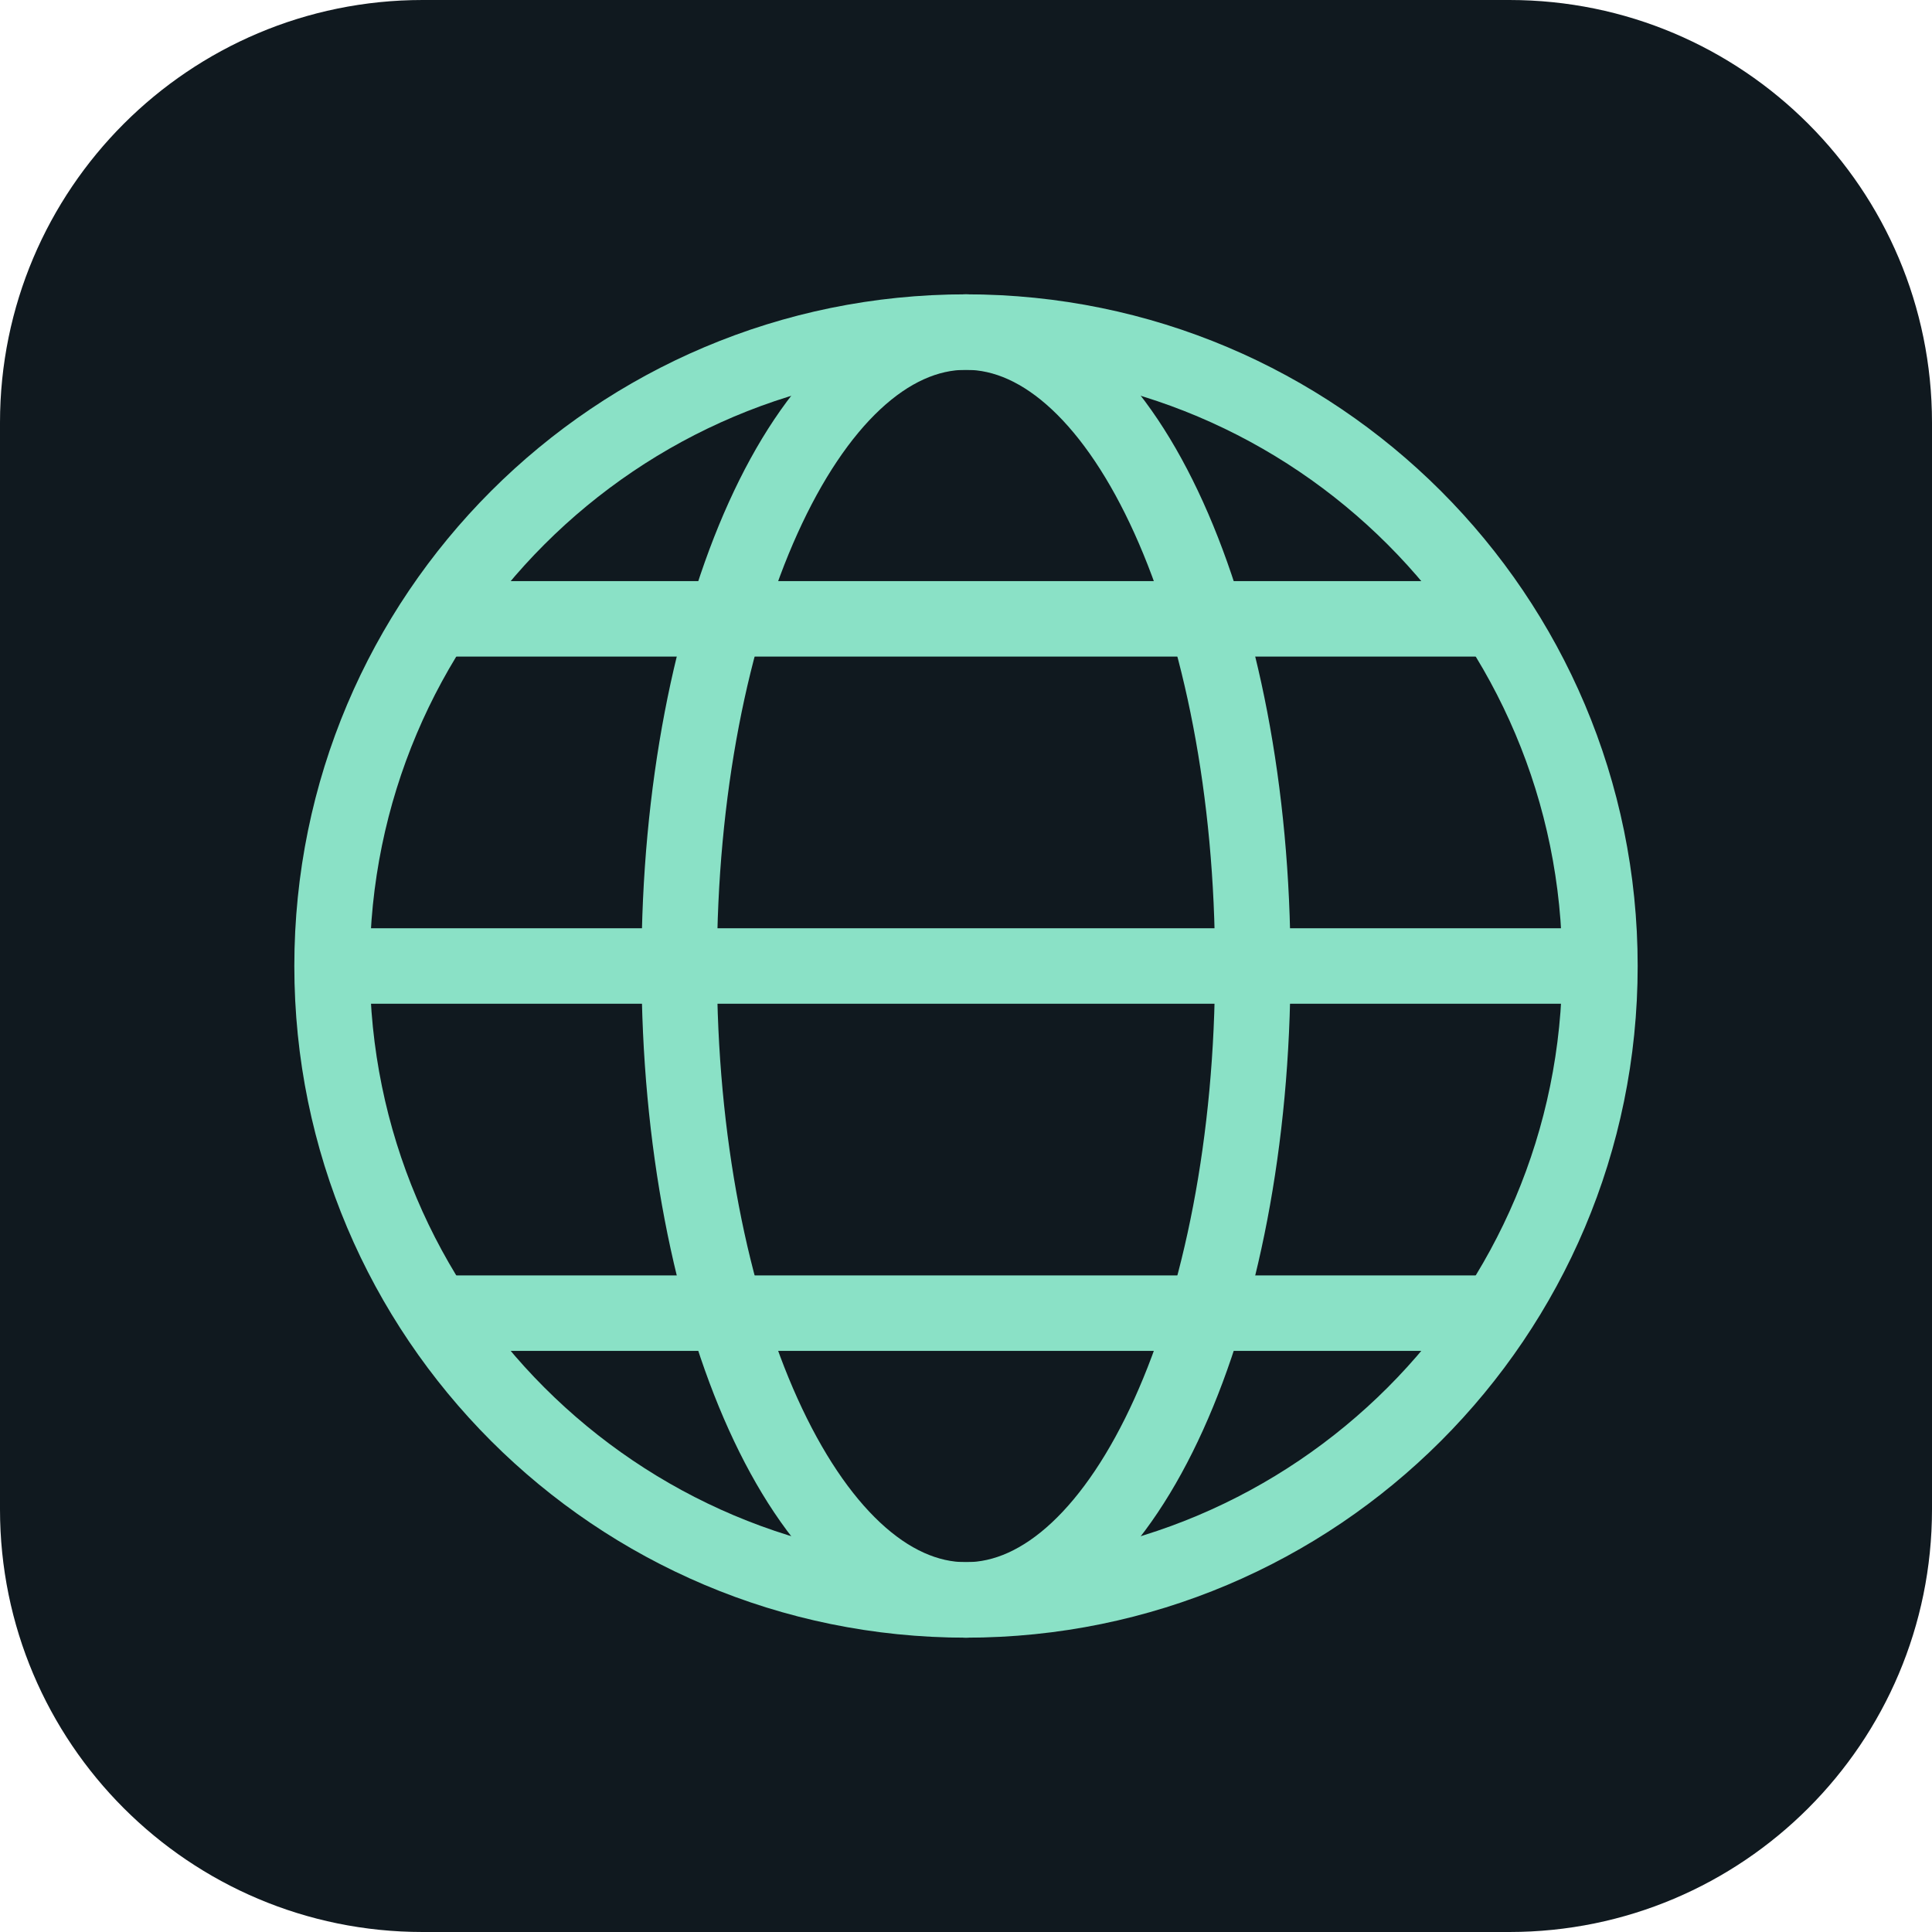
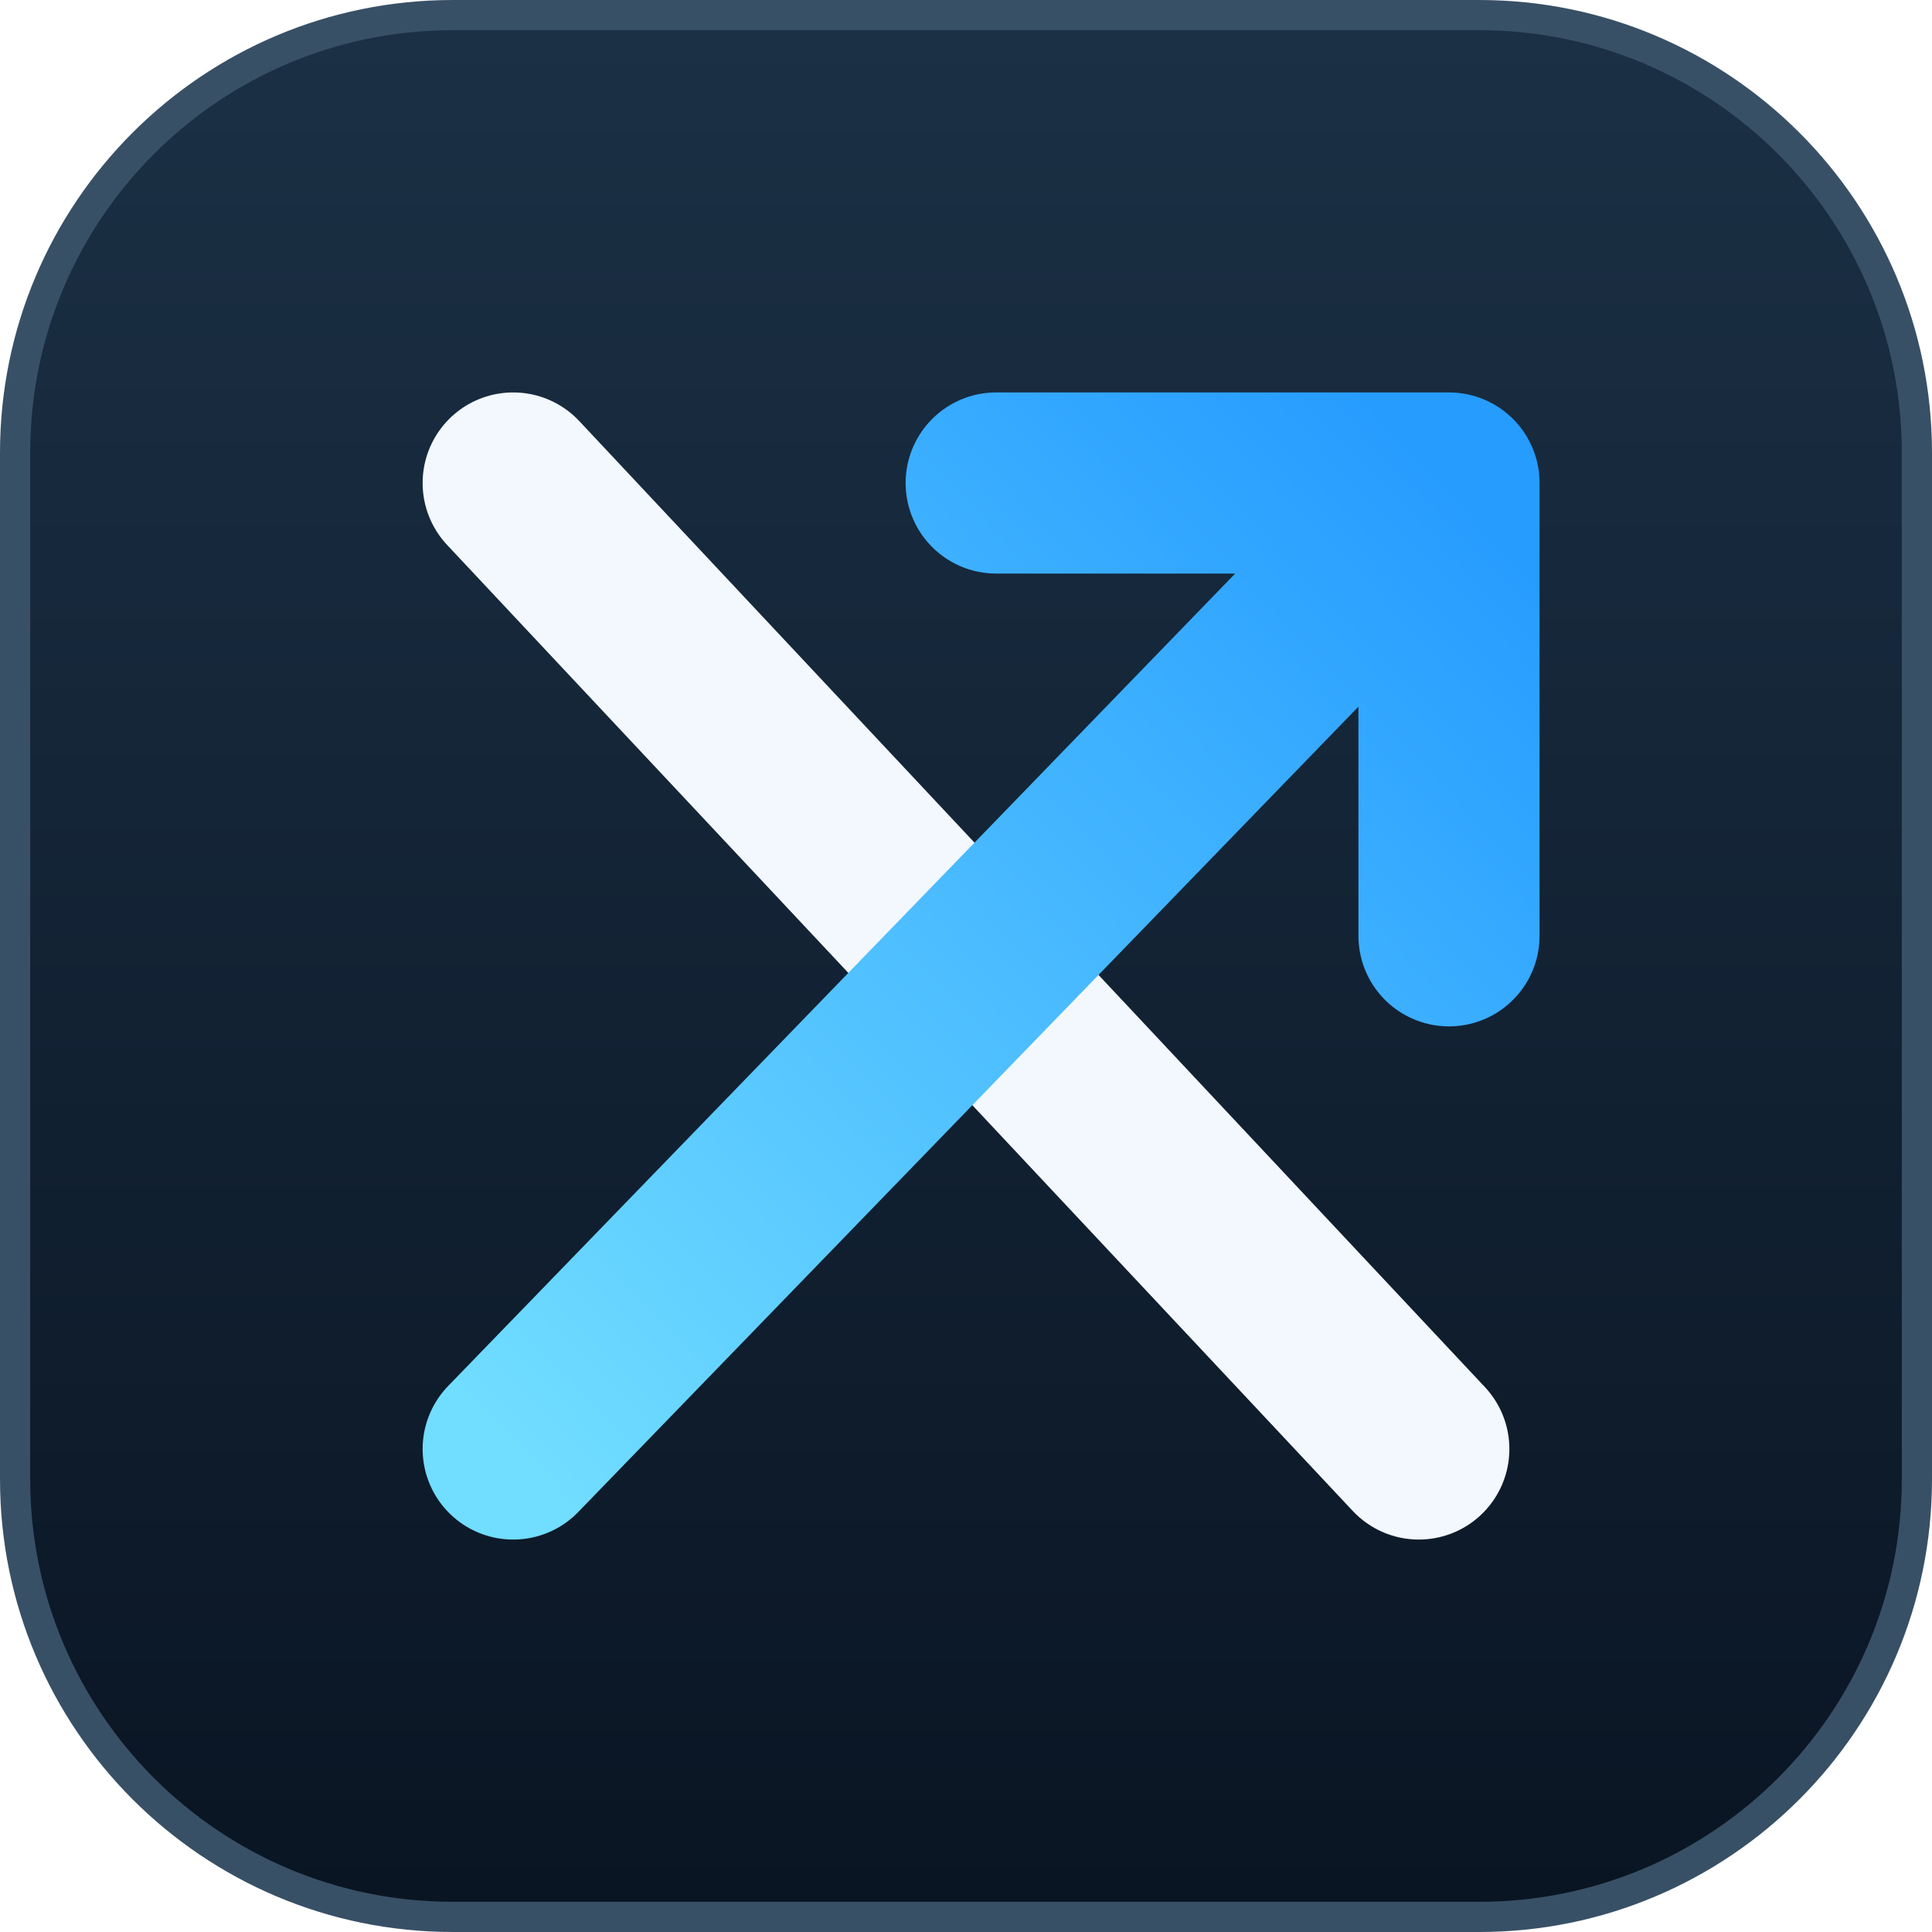
<svg xmlns="http://www.w3.org/2000/svg" width="128" height="128" viewBox="0 0 128 128">
-   <rect width="128" height="128" rx="28" fill="#10191f" />
-   <g stroke="#8ae1c6" stroke-width="5" fill="none">
-     <circle cx="64" cy="64" r="42" />
-     <ellipse cx="64" cy="64" rx="19" ry="42" />
-     <path d="M22 64h84M29 41h70M29 87h70" />
-   </g>
+   <defs>
+     <linearGradient id="tile" x2="0" y2="1">
+       <stop stop-color="#1b3045" />
+       <stop offset="1" stop-color="#0a1523" />
+     </linearGradient>
+     <linearGradient id="arrow" x1="0" y1="1" x2="1" y2="0">
+       <stop stop-color="#71ddff" />
+       <stop offset="1" stop-color="#269cff" />
+     </linearGradient>
+   </defs>
+   <rect x="1" y="1" width="126" height="126" rx="29" fill="url(#tile)" stroke="#385066" stroke-width="2" />
+   <path d="M34 32 94 96" fill="none" stroke="#f3f8ff" stroke-width="12" stroke-linecap="round" />
+   <path d="M34 96 96 32M66 32h30v30" fill="none" stroke="url(#arrow)" stroke-width="12" stroke-linecap="round" stroke-linejoin="round" />
</svg>
